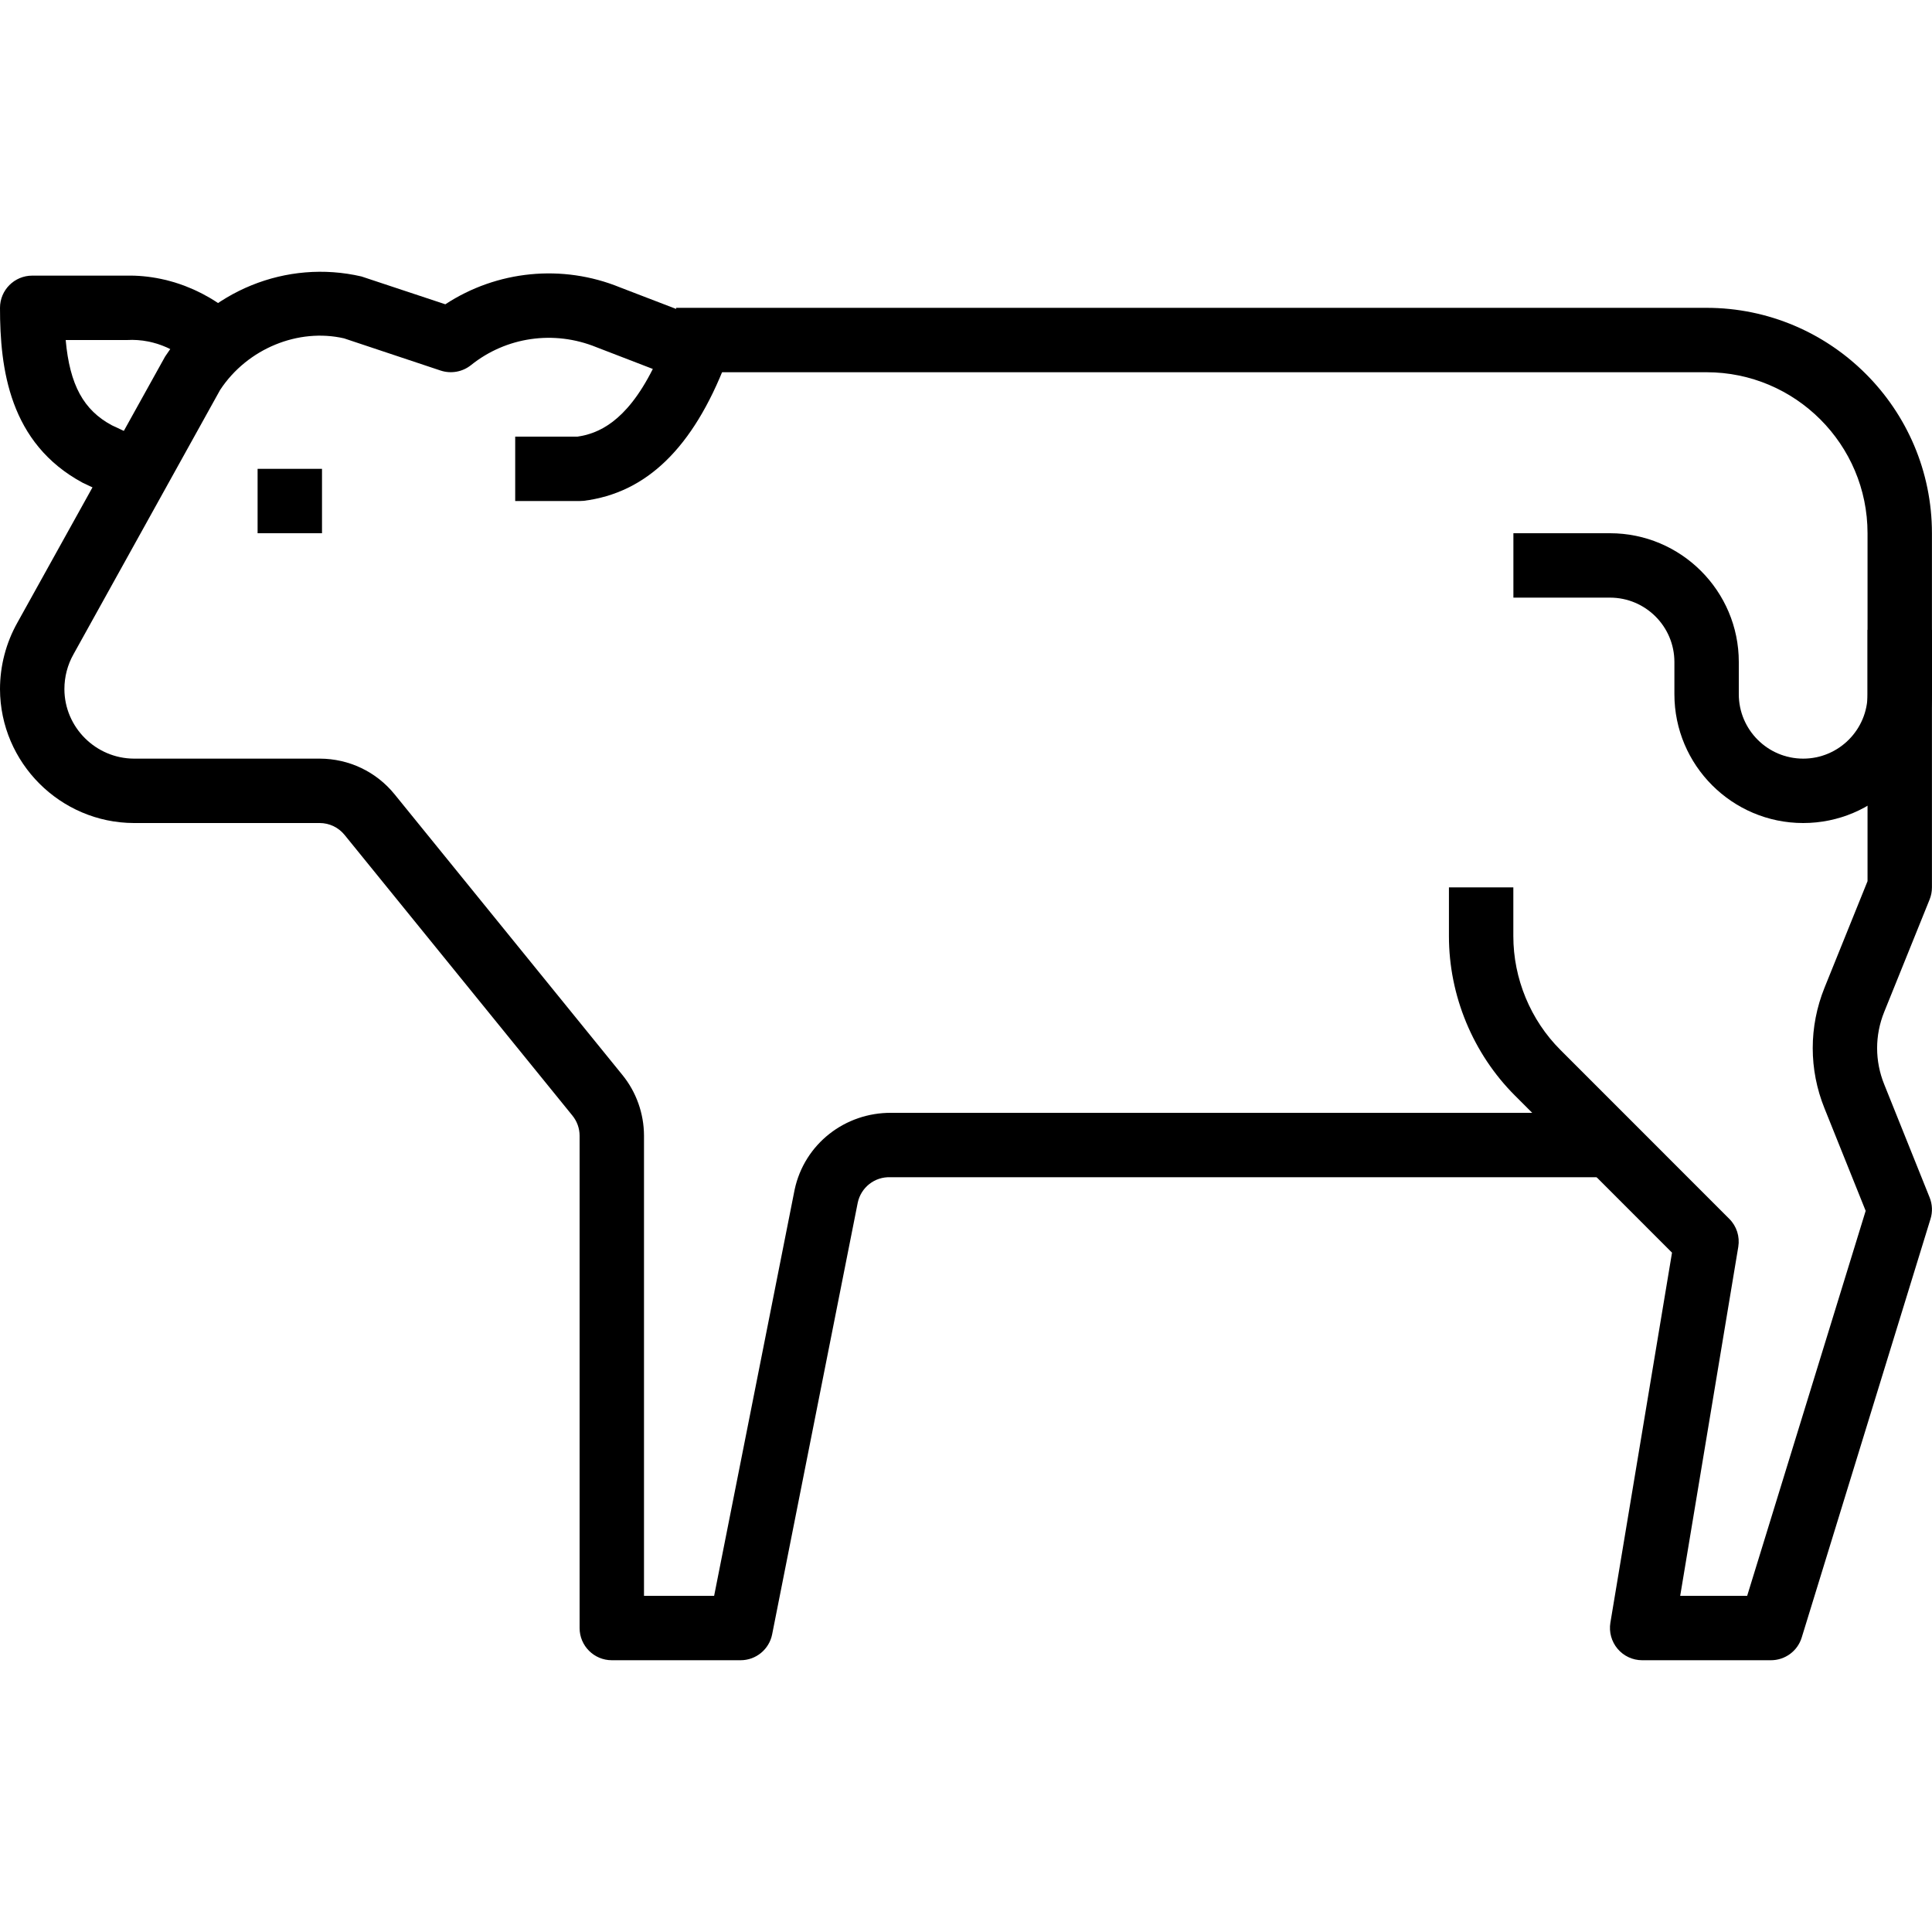
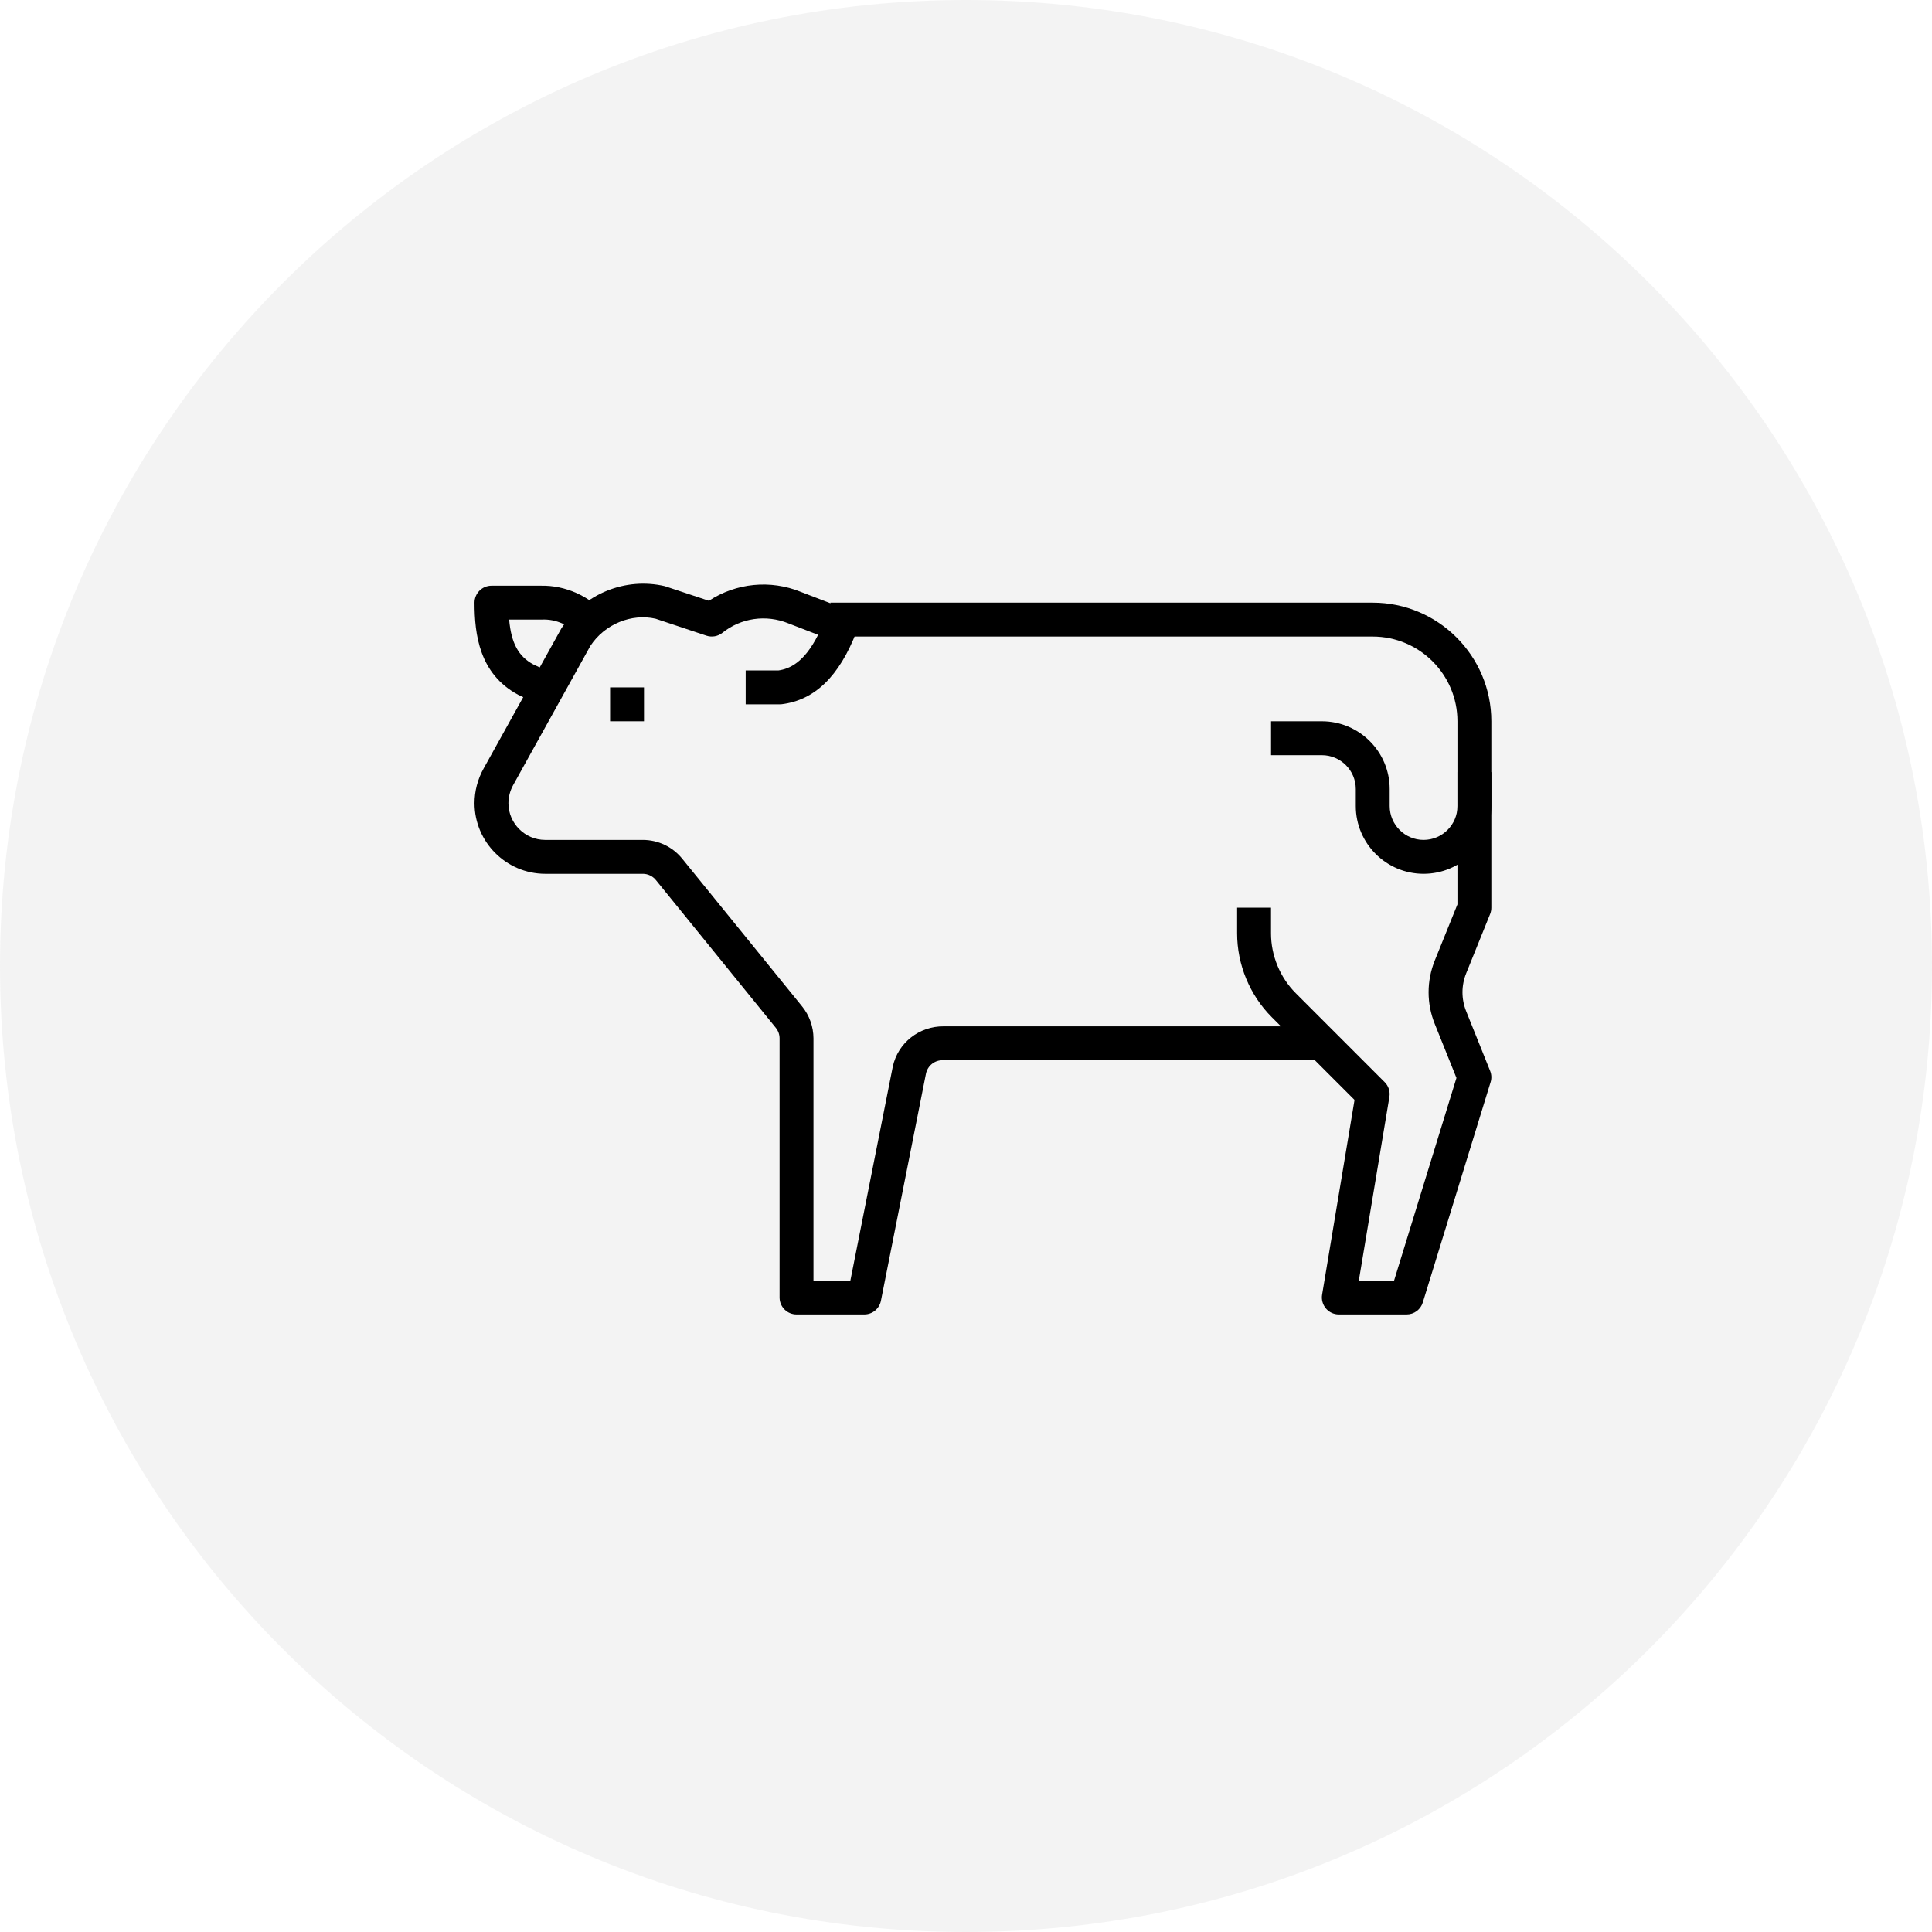
- <svg xmlns="http://www.w3.org/2000/svg" width="30" height="30" viewBox="0 0 30 30" fill="currentColor">
-   <path d="M5 7.28H4V8.28H5V7.28Z" />
-   <path d="M29.963 13.967C29.987 13.907 29.999 13.844 29.999 13.78V8.28C29.999 6.35 28.429 4.78 26.499 4.78H10.499V5.78H26.499C27.878 5.78 28.999 6.901 28.999 8.28V13.683L28.331 15.337C28.087 15.942 28.087 16.608 28.331 17.211L28.97 18.802L27.13 24.78H26.09L26.992 19.361C27.018 19.202 26.967 19.04 26.852 18.926L24.232 16.305C23.765 15.84 23.498 15.194 23.499 14.534V13.779H22.499V14.534C22.498 15.458 22.872 16.361 23.525 17.013L25.963 19.451L25.006 25.197C24.982 25.342 25.023 25.49 25.118 25.603C25.213 25.715 25.352 25.78 25.499 25.78H27.499C27.719 25.78 27.913 25.637 27.977 25.427L29.977 18.927C30.011 18.818 30.006 18.701 29.963 18.594L29.258 16.838C29.111 16.475 29.111 16.076 29.258 15.713L29.963 13.967Z" />
-   <path d="M29 9.78V10.78C29 11.331 28.552 11.78 28 11.78C27.448 11.78 27 11.331 27 10.78V10.28C27 9.177 26.103 8.28 25 8.28H23.5V9.28H25C25.552 9.28 26 9.728 26 10.28V10.78C26 11.883 26.897 12.78 28 12.78C29.103 12.78 30 11.883 30 10.78V9.78H29Z" />
-   <path d="M1.965 4.28H0.5C0.224 4.28 0 4.504 0 4.78C0 5.723 0.143 6.883 1.287 7.498L1.787 7.733L2.213 6.827L1.737 6.604C1.301 6.37 1.083 5.982 1.02 5.28H1.971C2.419 5.254 2.832 5.461 3.123 5.793L3.876 5.136C3.392 4.582 2.673 4.266 1.965 4.28Z" />
-   <path d="M13.841 17.28C13.123 17.274 12.491 17.762 12.339 18.473L11.089 24.78H10V17.634C9.999 17.29 9.879 16.954 9.663 16.69L6.128 12.335C5.843 11.983 5.419 11.781 4.965 11.78H2.081C1.487 11.778 1.001 11.293 1 10.7C1 10.511 1.048 10.324 1.142 10.158L3.418 6.055C3.843 5.409 4.636 5.092 5.342 5.254L6.842 5.754C7.003 5.807 7.18 5.776 7.313 5.67C7.86 5.231 8.601 5.123 9.26 5.391L10.137 5.729C9.719 6.56 9.282 6.734 8.967 6.78H8V7.78H9C9.02 7.78 9.041 7.779 9.062 7.777C10.038 7.656 10.761 6.954 11.272 5.631C11.319 5.507 11.316 5.369 11.262 5.248C11.208 5.127 11.109 5.032 10.985 4.984L9.629 4.463C8.731 4.096 7.716 4.2 6.915 4.725L5.613 4.293C4.453 4.024 3.236 4.512 2.563 5.538L0.269 9.67C0.093 9.984 0 10.34 0 10.702C0.004 11.844 0.936 12.777 2.08 12.78H4.964C5.115 12.78 5.256 12.848 5.351 12.965L8.887 17.321C8.96 17.41 9 17.521 9 17.635V25.28C9 25.556 9.224 25.78 9.5 25.78H11.5C11.739 25.78 11.944 25.611 11.99 25.377L13.319 18.675C13.369 18.44 13.58 18.269 13.83 18.28H25V17.28H13.841Z" />
+ <svg xmlns="http://www.w3.org/2000/svg" width="57" height="57" viewBox="0 0 57 57" fill="none">
+   <circle cx="28.5" cy="28.5" r="28.5" fill="#E8E8E8" fill-opacity="0.5" />
+   <path d="M19 20.28H18V21.28H19V20.28Z" fill="currentColor" />
+   <path d="M43.963 26.967C43.987 26.907 43.999 26.844 43.999 26.78V21.28C43.999 19.35 42.429 17.78 40.499 17.78H24.5V18.78H40.499C41.878 18.78 42.999 19.901 42.999 21.28V26.683L42.331 28.337C42.087 28.942 42.087 29.608 42.331 30.211L42.97 31.802L41.13 37.78H40.09L40.992 32.361C41.018 32.202 40.967 32.04 40.852 31.926L38.232 29.305C37.765 28.84 37.498 28.194 37.499 27.534V26.779H36.499V27.534C36.498 28.458 36.872 29.361 37.525 30.013L39.963 32.451L39.006 38.197C38.982 38.342 39.023 38.49 39.118 38.603C39.213 38.715 39.352 38.78 39.499 38.78H41.499C41.719 38.78 41.913 38.637 41.977 38.427L43.977 31.927C44.011 31.818 44.006 31.701 43.963 31.594L43.258 29.838C43.111 29.475 43.111 29.076 43.258 28.713L43.963 26.967Z" fill="currentColor" />
+   <path d="M43 22.78V23.78C43 24.331 42.551 24.78 42 24.78C41.448 24.78 41 24.331 41 23.78V23.28C41 22.177 40.103 21.28 39 21.28H37.5V22.28H39C39.551 22.28 40 22.728 40 23.28V23.78C40 24.883 40.897 25.78 42 25.78C43.103 25.78 44 24.883 44 23.78V22.78H43Z" fill="currentColor" />
+   <path d="M15.965 17.28H14.5C14.224 17.28 14 17.504 14 17.78C14 18.723 14.143 19.883 15.287 20.498L15.787 20.733L16.213 19.827L15.737 19.604C15.301 19.37 15.083 18.982 15.021 18.28H15.971C16.419 18.254 16.832 18.461 17.123 18.793L17.876 18.136C17.392 17.582 16.674 17.266 15.965 17.28Z" fill="currentColor" />
+   <path d="M27.841 30.28C27.123 30.274 26.491 30.762 26.339 31.473L25.089 37.78H24V30.634C23.999 30.29 23.879 29.954 23.663 29.69L20.128 25.335C19.843 24.983 19.419 24.781 18.965 24.78H16.081C15.487 24.778 15.002 24.293 15 23.7C15 23.511 15.049 23.324 15.142 23.158L17.418 19.055C17.843 18.409 18.636 18.092 19.342 18.254L20.842 18.754C21.003 18.807 21.18 18.776 21.313 18.67C21.86 18.231 22.601 18.123 23.26 18.391L24.137 18.729C23.719 19.56 23.282 19.734 22.967 19.78H22V20.78H23C23.02 20.78 23.041 20.779 23.062 20.777C24.038 20.656 24.761 19.954 25.272 18.631C25.319 18.507 25.316 18.369 25.262 18.248C25.208 18.127 25.109 18.032 24.985 17.984L23.629 17.463C22.731 17.096 21.716 17.2 20.915 17.725L19.613 17.293C18.453 17.024 17.236 17.512 16.563 18.538L14.27 22.67C14.093 22.984 14 23.34 14 23.702C14.004 24.844 14.936 25.777 16.08 25.78H18.964C19.115 25.78 19.256 25.848 19.351 25.965L22.887 30.321C22.96 30.41 23 30.521 23 30.635V38.28C23 38.556 23.224 38.78 23.5 38.78H25.5C25.739 38.78 25.944 38.611 25.99 38.377L27.319 31.675C27.369 31.44 27.58 31.269 27.83 31.28H39V30.28H27.841Z" fill="currentColor" />
</svg>
